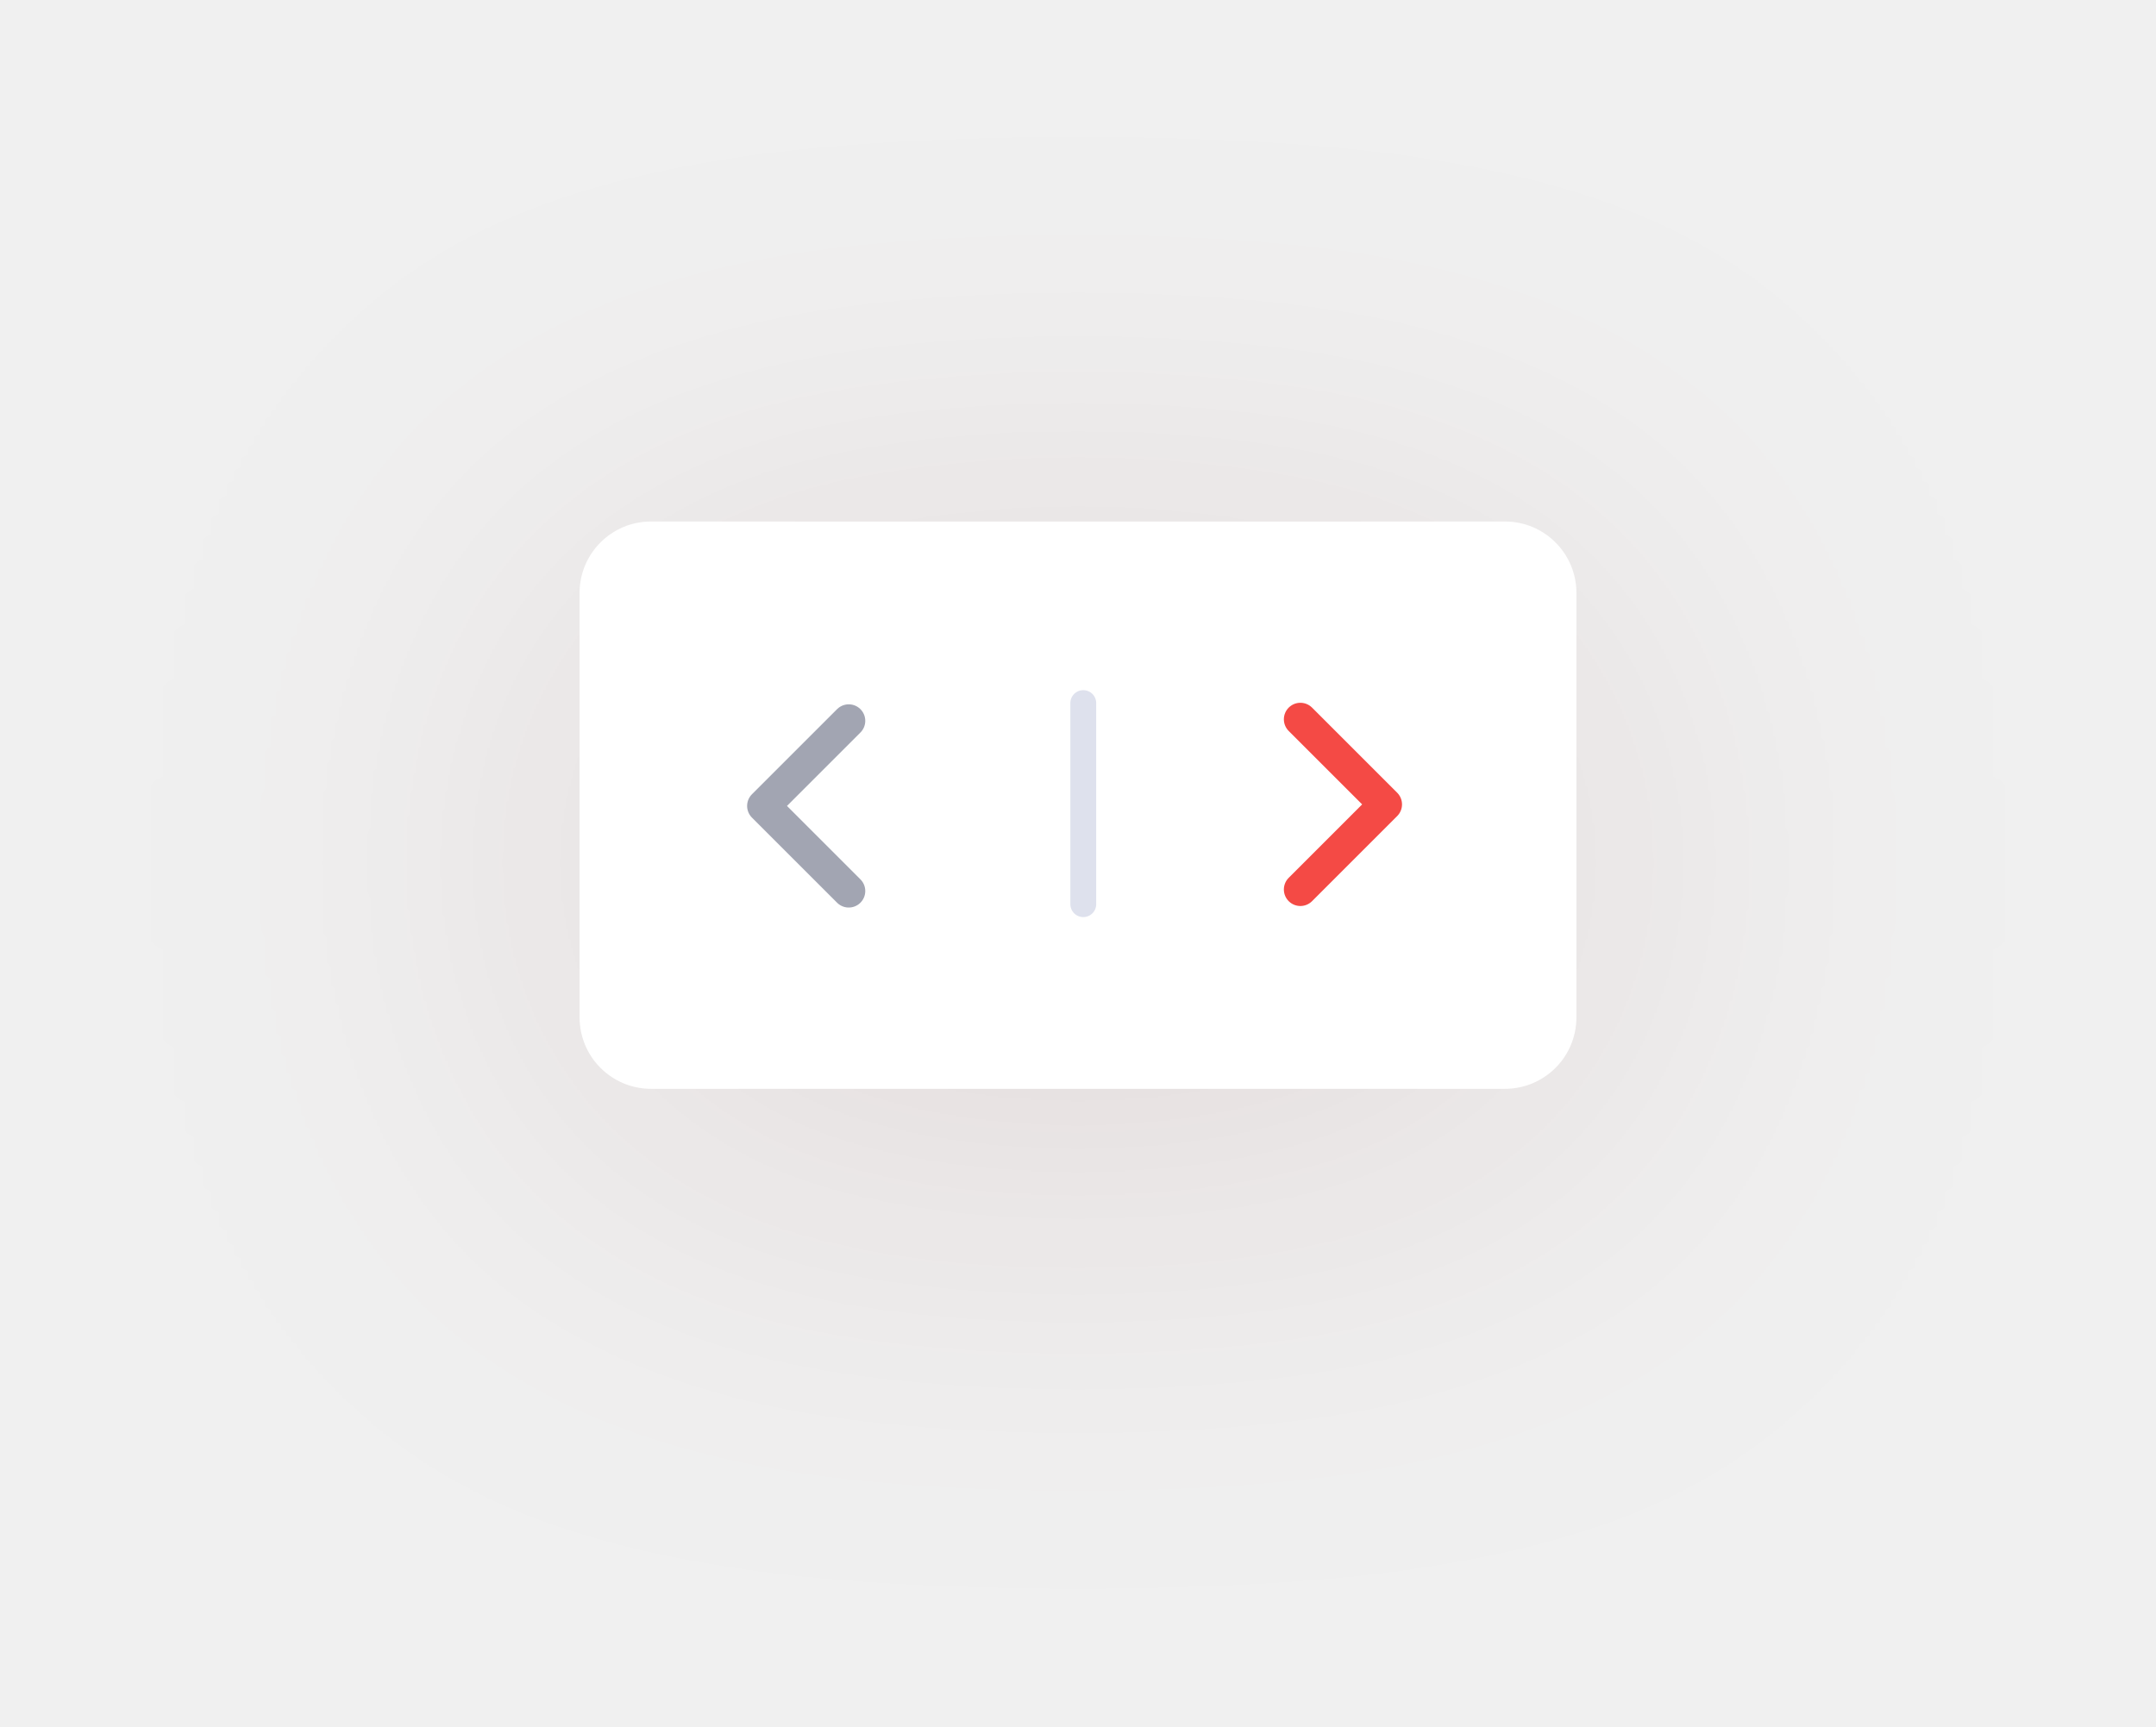
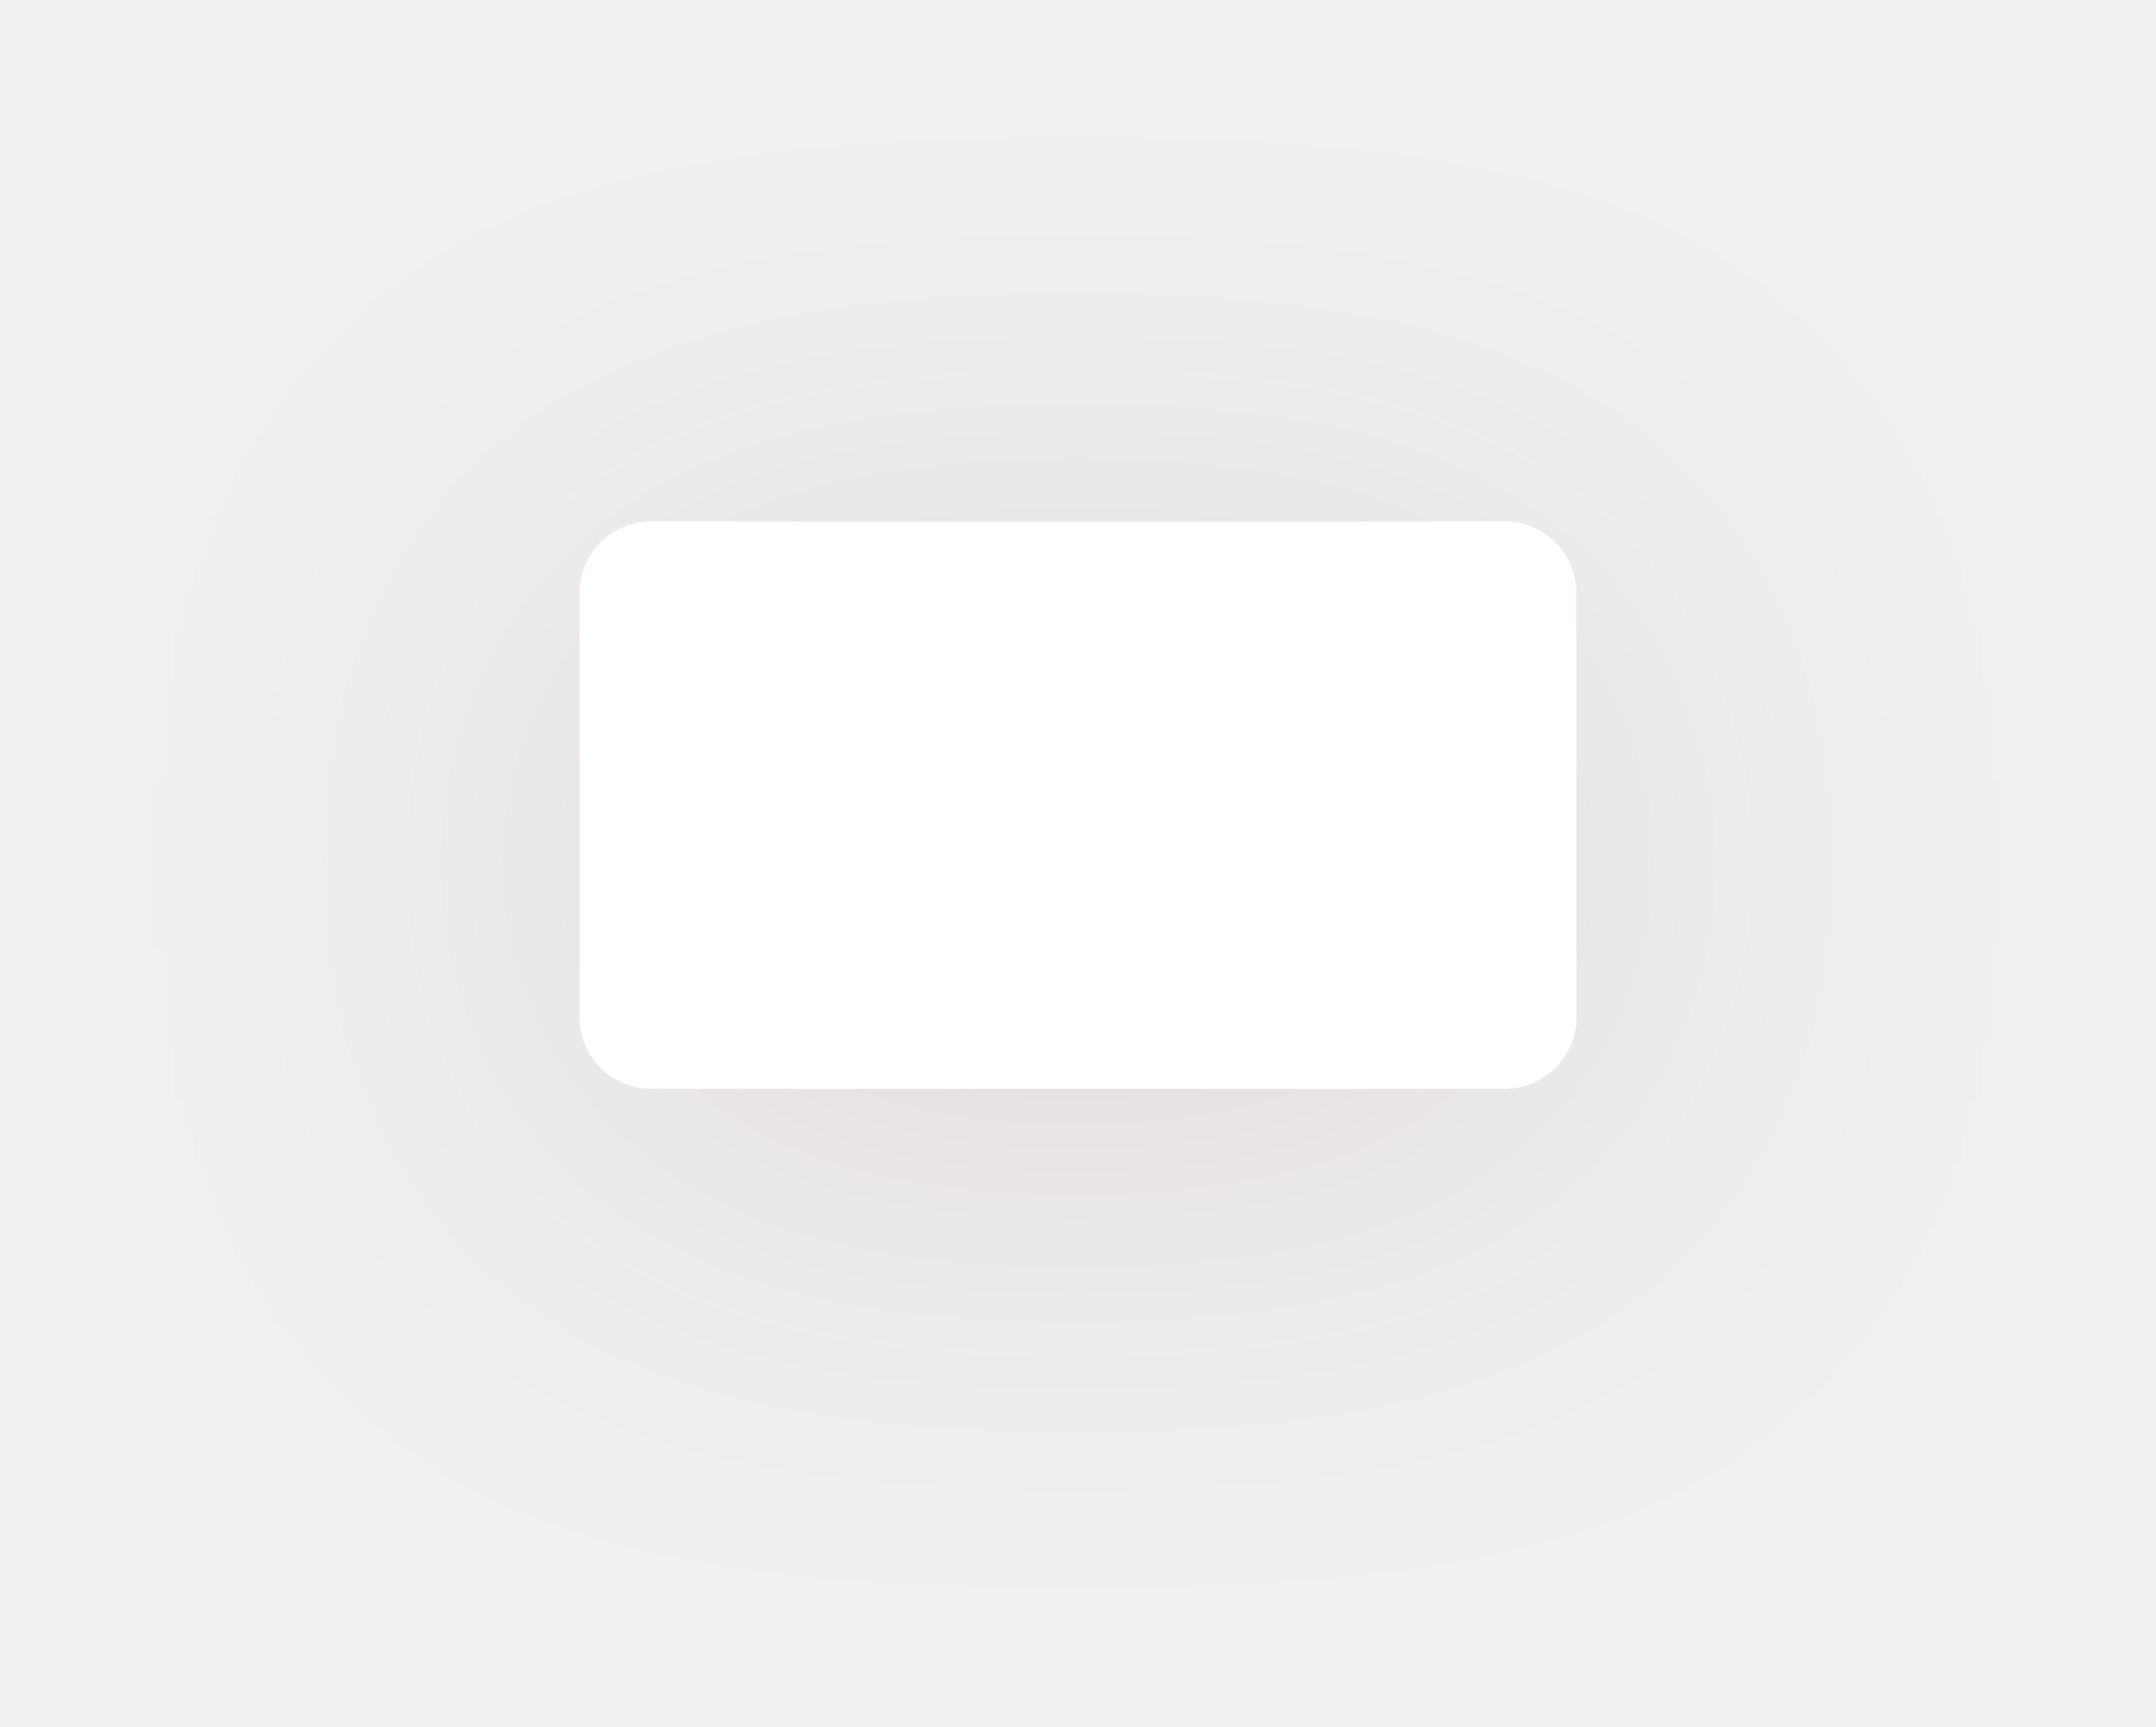
<svg xmlns="http://www.w3.org/2000/svg" width="186" height="149" viewBox="0 0 186 149" fill="none">
  <g filter="url(#filter0_d)">
    <rect x="50" y="45.001" width="86" height="48.954" rx="6.167" fill="white" />
  </g>
-   <path d="M73.222 76.887L65.879 69.544L73.222 62.201" stroke="#A2A5B2" stroke-width="2.85" stroke-linecap="round" stroke-linejoin="round" />
-   <path d="M112.185 62.068L119.528 69.411L112.185 76.754" stroke="#F44A45" stroke-width="2.85" stroke-linecap="round" stroke-linejoin="round" />
-   <line x1="93.455" y1="60.669" x2="93.455" y2="78.021" stroke="#DEE1ED" stroke-width="2.23" stroke-linecap="round" />
  <defs>
    <filter id="filter0_d" x="0" y="0" width="186" height="148.954" filterUnits="userSpaceOnUse" color-interpolation-filters="sRGB">
      <feFlood flood-opacity="0" result="BackgroundImageFix" />
      <feColorMatrix in="SourceAlpha" type="matrix" values="0 0 0 0 0 0 0 0 0 0 0 0 0 0 0 0 0 0 127 0" />
      <feOffset dy="5" />
      <feGaussianBlur stdDeviation="25" />
      <feColorMatrix type="matrix" values="0 0 0 0 0.342 0 0 0 0 0.003 0 0 0 0 0 0 0 0 0.1 0" />
      <feBlend mode="normal" in2="BackgroundImageFix" result="effect1_dropShadow" />
      <feBlend mode="normal" in="SourceGraphic" in2="effect1_dropShadow" result="shape" />
    </filter>
  </defs>
</svg>
